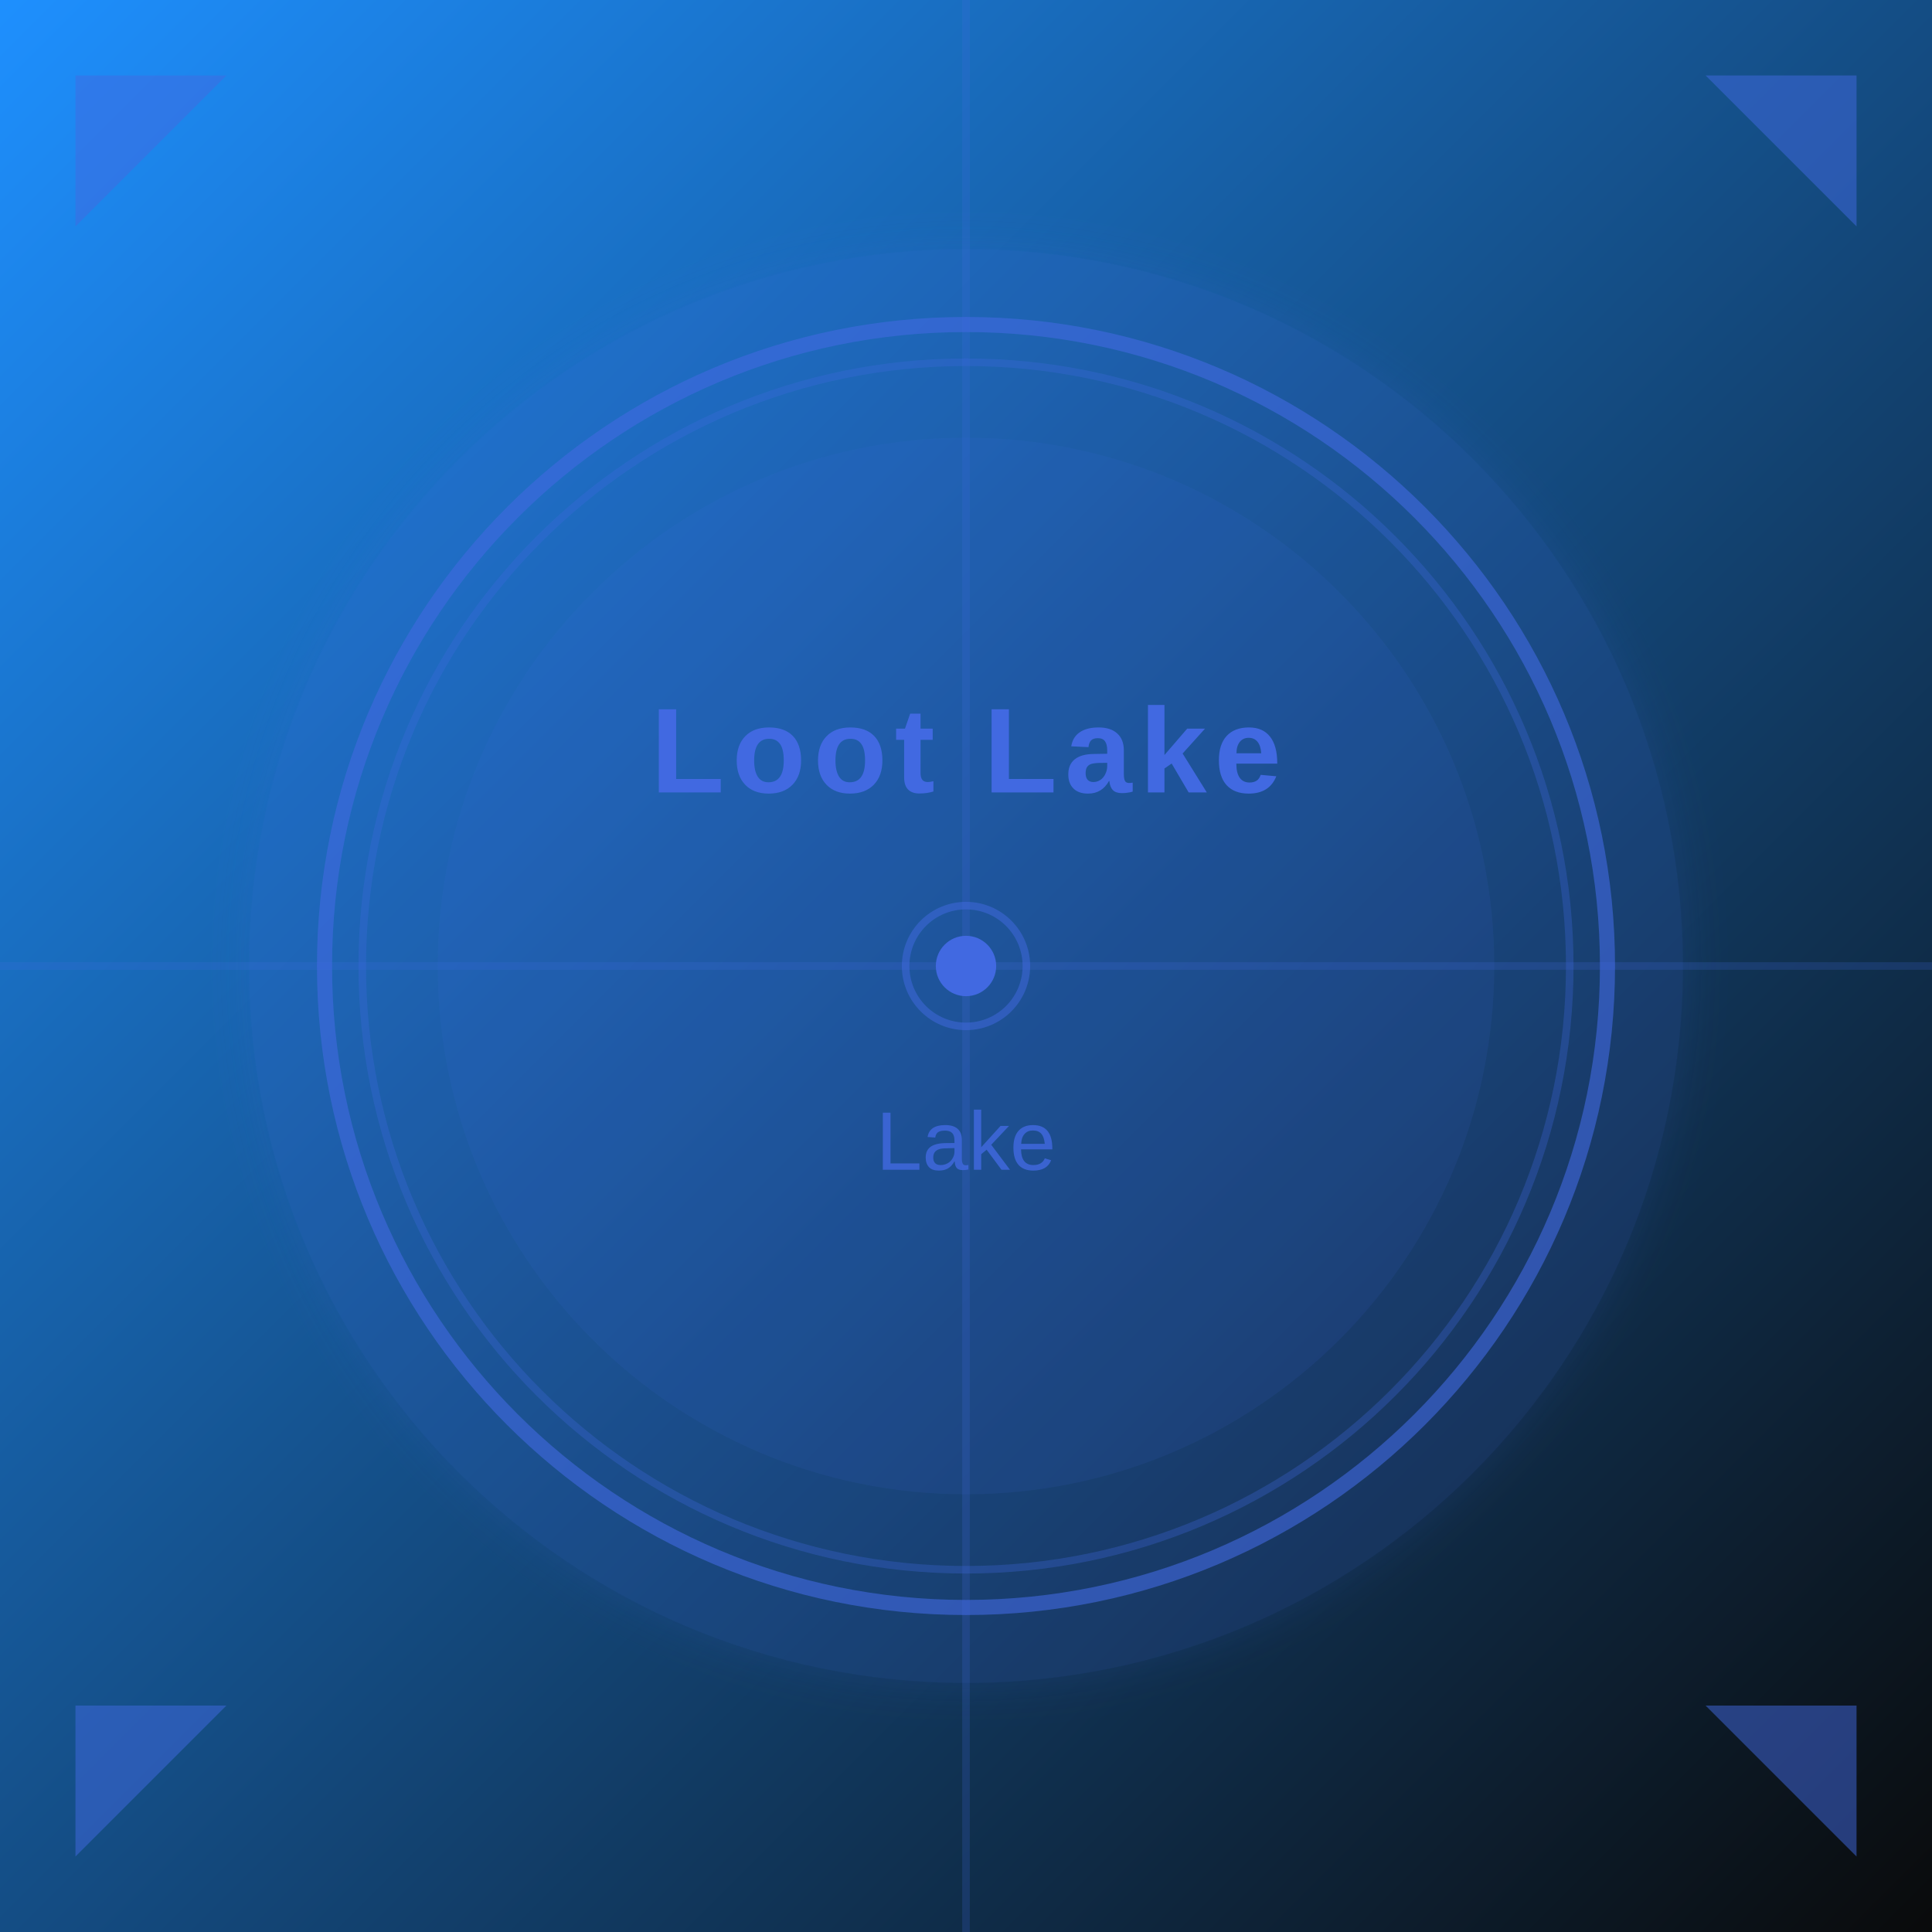
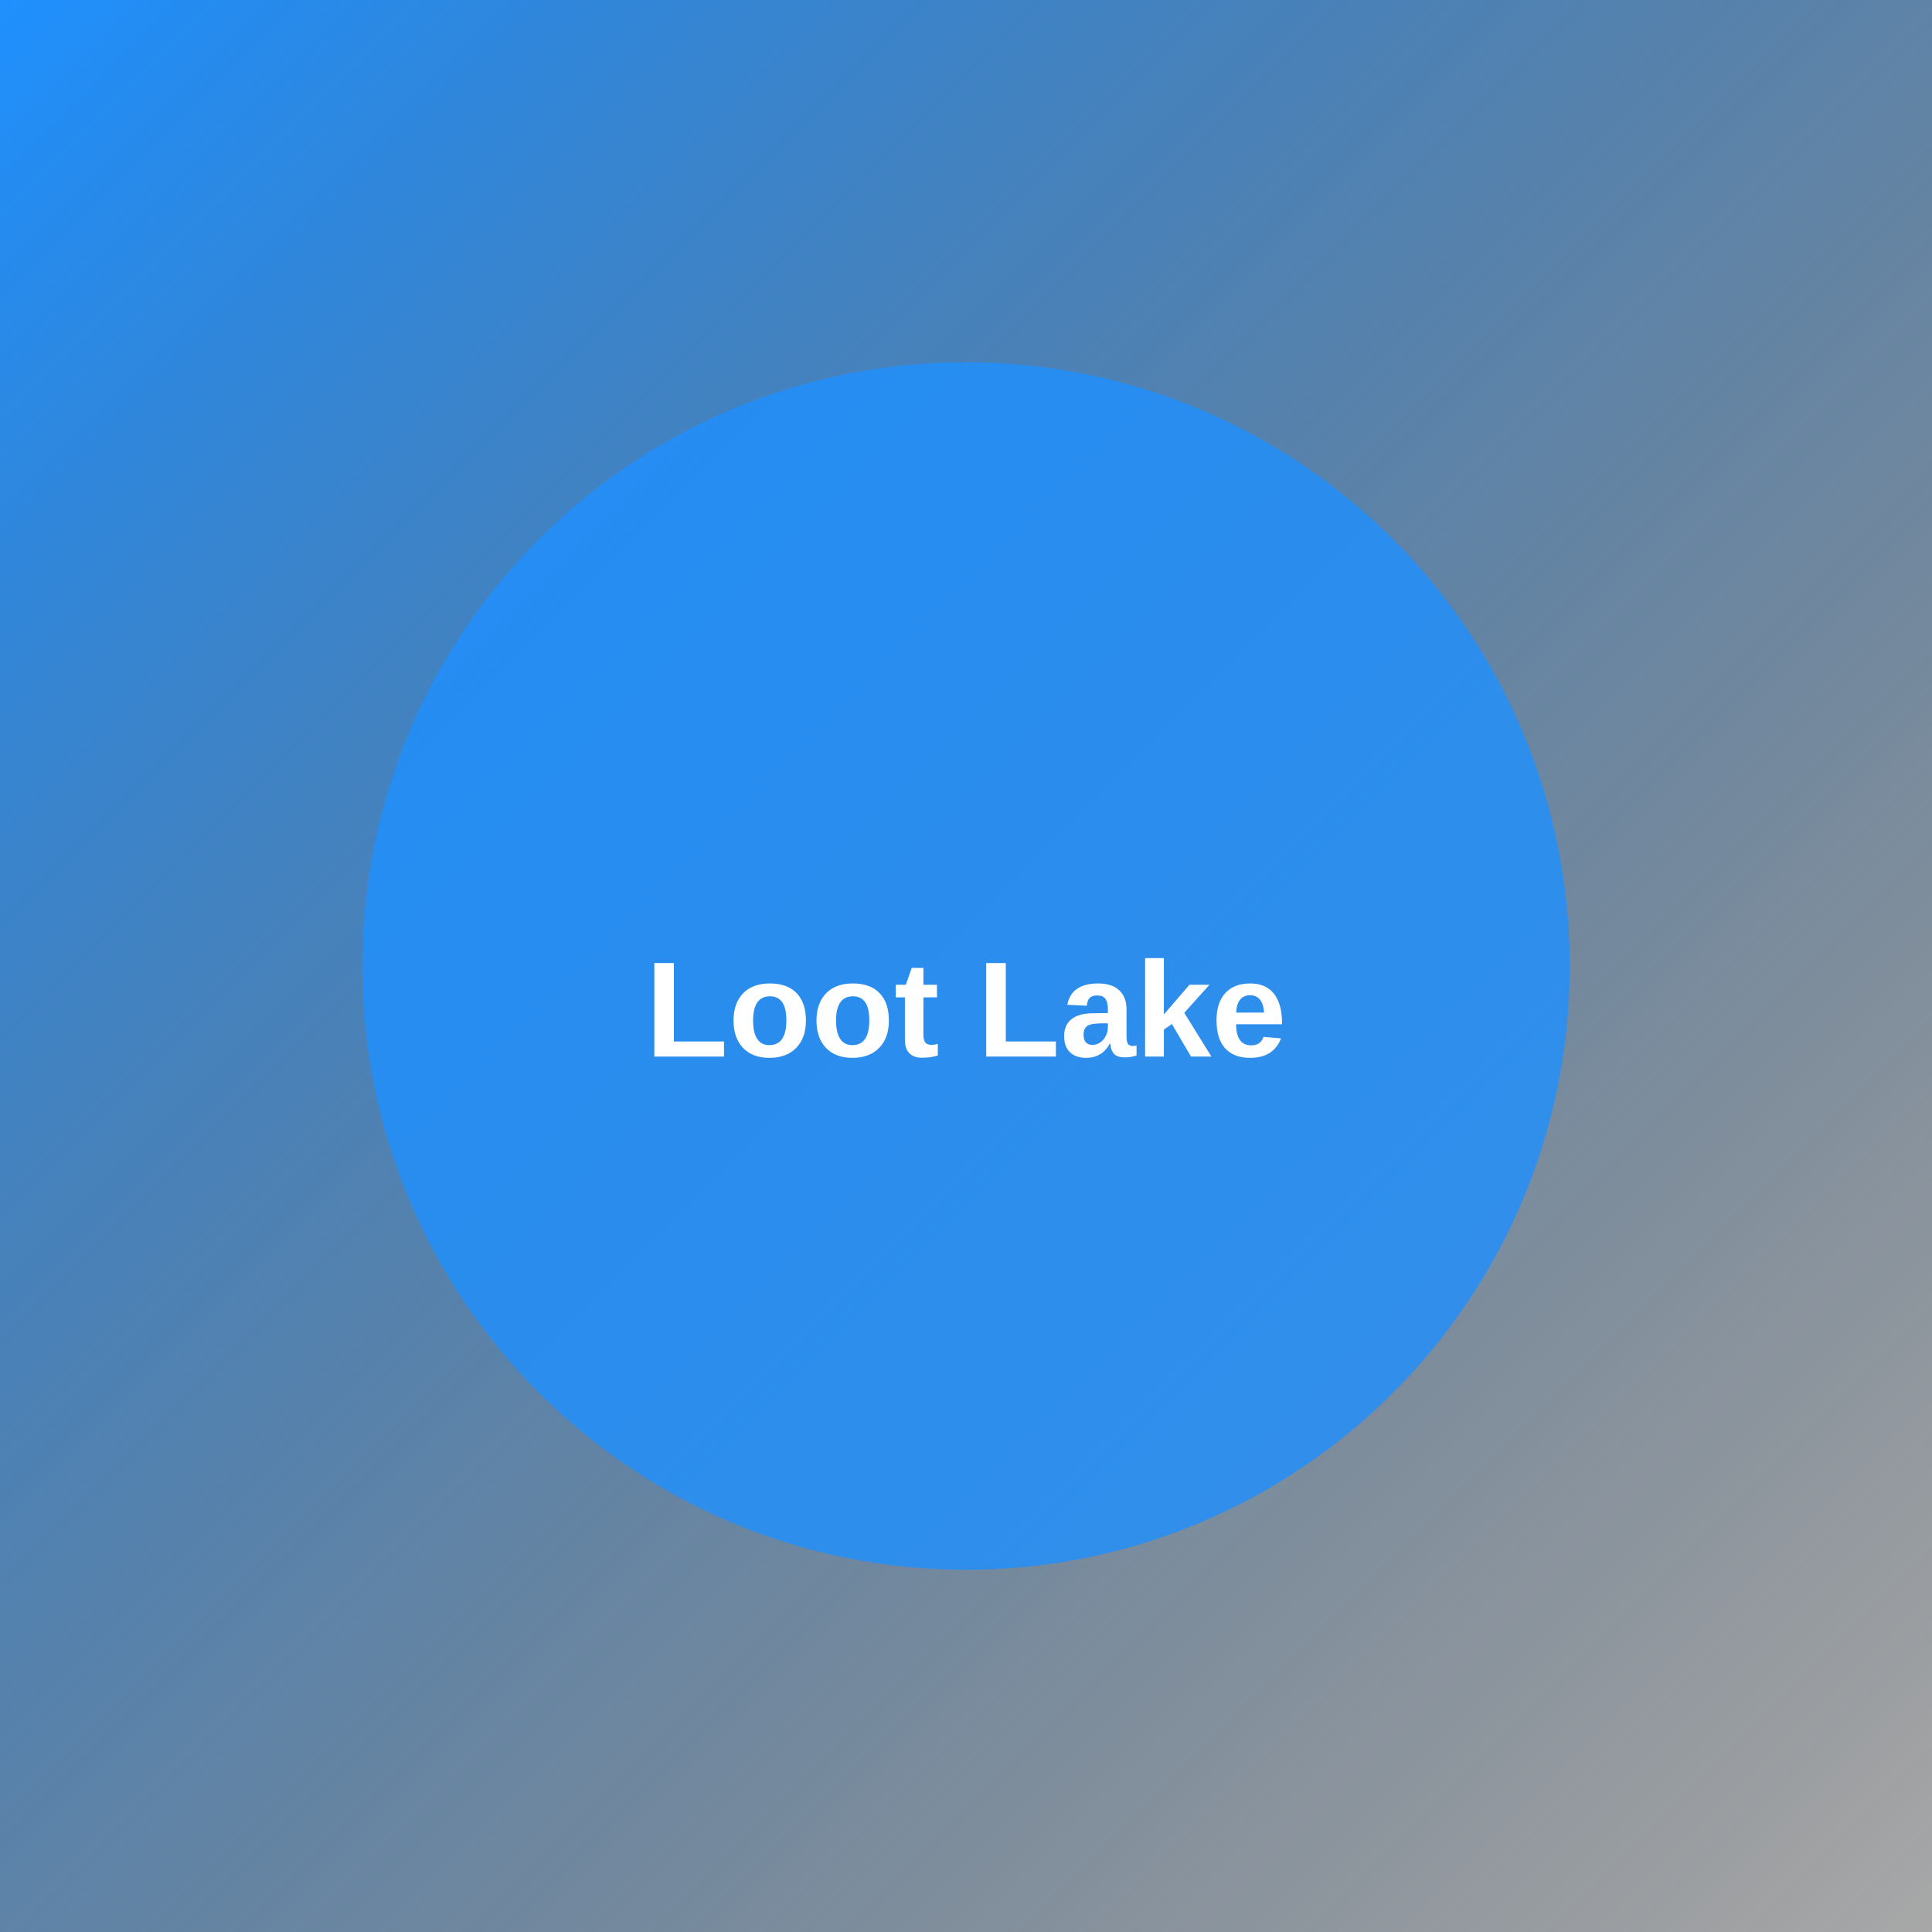
<svg xmlns="http://www.w3.org/2000/svg" width="256" height="256">
  <defs>
-     <linearGradient id="grad" x1="0%" y1="0%" x2="100%" y2="100%">
+     <linearGradient id="grad-loot-lake.svg" x1="0%" y1="0%" x2="100%" y2="100%">
      <stop offset="0%" style="stop-color:#1E90FF;stop-opacity:1" />
-       <stop offset="100%" style="stop-color:#0a0a0a;stop-opacity:1" />
+       <stop offset="100%" style="stop-color:#000000;stop-opacity:0.3" />
    </linearGradient>
-     <filter id="glow">
-       <feGaussianBlur stdDeviation="3" result="coloredBlur" />
-       <feMerge>
-         <feMergeNode in="coloredBlur" />
-         <feMergeNode in="SourceGraphic" />
-       </feMerge>
-     </filter>
  </defs>
-   <rect width="256" height="256" fill="url(#grad)" />
-   <line x1="0" y1="128" x2="256" y2="128" stroke="#4169E1" stroke-width="1" opacity="0.2" />
-   <line x1="128" y1="0" x2="128" y2="256" stroke="#4169E1" stroke-width="1" opacity="0.2" />
-   <circle cx="128" cy="128" r="95" fill="#4169E1" opacity="0.15" filter="url(#glow)" />
-   <circle cx="128" cy="128" r="85" fill="none" stroke="#4169E1" stroke-width="2" opacity="0.6" />
-   <circle cx="128" cy="128" r="80" fill="none" stroke="#4169E1" stroke-width="1" opacity="0.3" />
-   <circle cx="128" cy="128" r="70" fill="#4169E1" opacity="0.1" />
-   <text x="128" y="105" font-family="Arial, sans-serif" font-size="16" font-weight="bold" text-anchor="middle" fill="#4169E1" letter-spacing="1">Loot Lake</text>
-   <text x="128" y="155" font-family="Arial, sans-serif" font-size="11" text-anchor="middle" fill="#4169E1" opacity="0.8">Lake</text>
-   <polygon points="10,10 30,10 10,30" fill="#4169E1" opacity="0.5" />
-   <polygon points="246,10 226,10 246,30" fill="#4169E1" opacity="0.5" />
-   <polygon points="10,246 30,226 10,226" fill="#4169E1" opacity="0.5" />
-   <polygon points="246,246 226,226 246,226" fill="#4169E1" opacity="0.5" />
-   <circle cx="128" cy="128" r="4" fill="#4169E1" />
-   <circle cx="128" cy="128" r="8" fill="none" stroke="#4169E1" stroke-width="1" opacity="0.5" />
+   <rect width="256" height="256" fill="url(#grad-loot-lake.svg)" />
+   <circle cx="128" cy="128" r="80" fill="#1E90FF" opacity="0.8" />
+   <text x="128" y="140" font-size="18" font-weight="bold" text-anchor="middle" fill="white" font-family="Arial">
+     Loot Lake
+   </text>
</svg>
